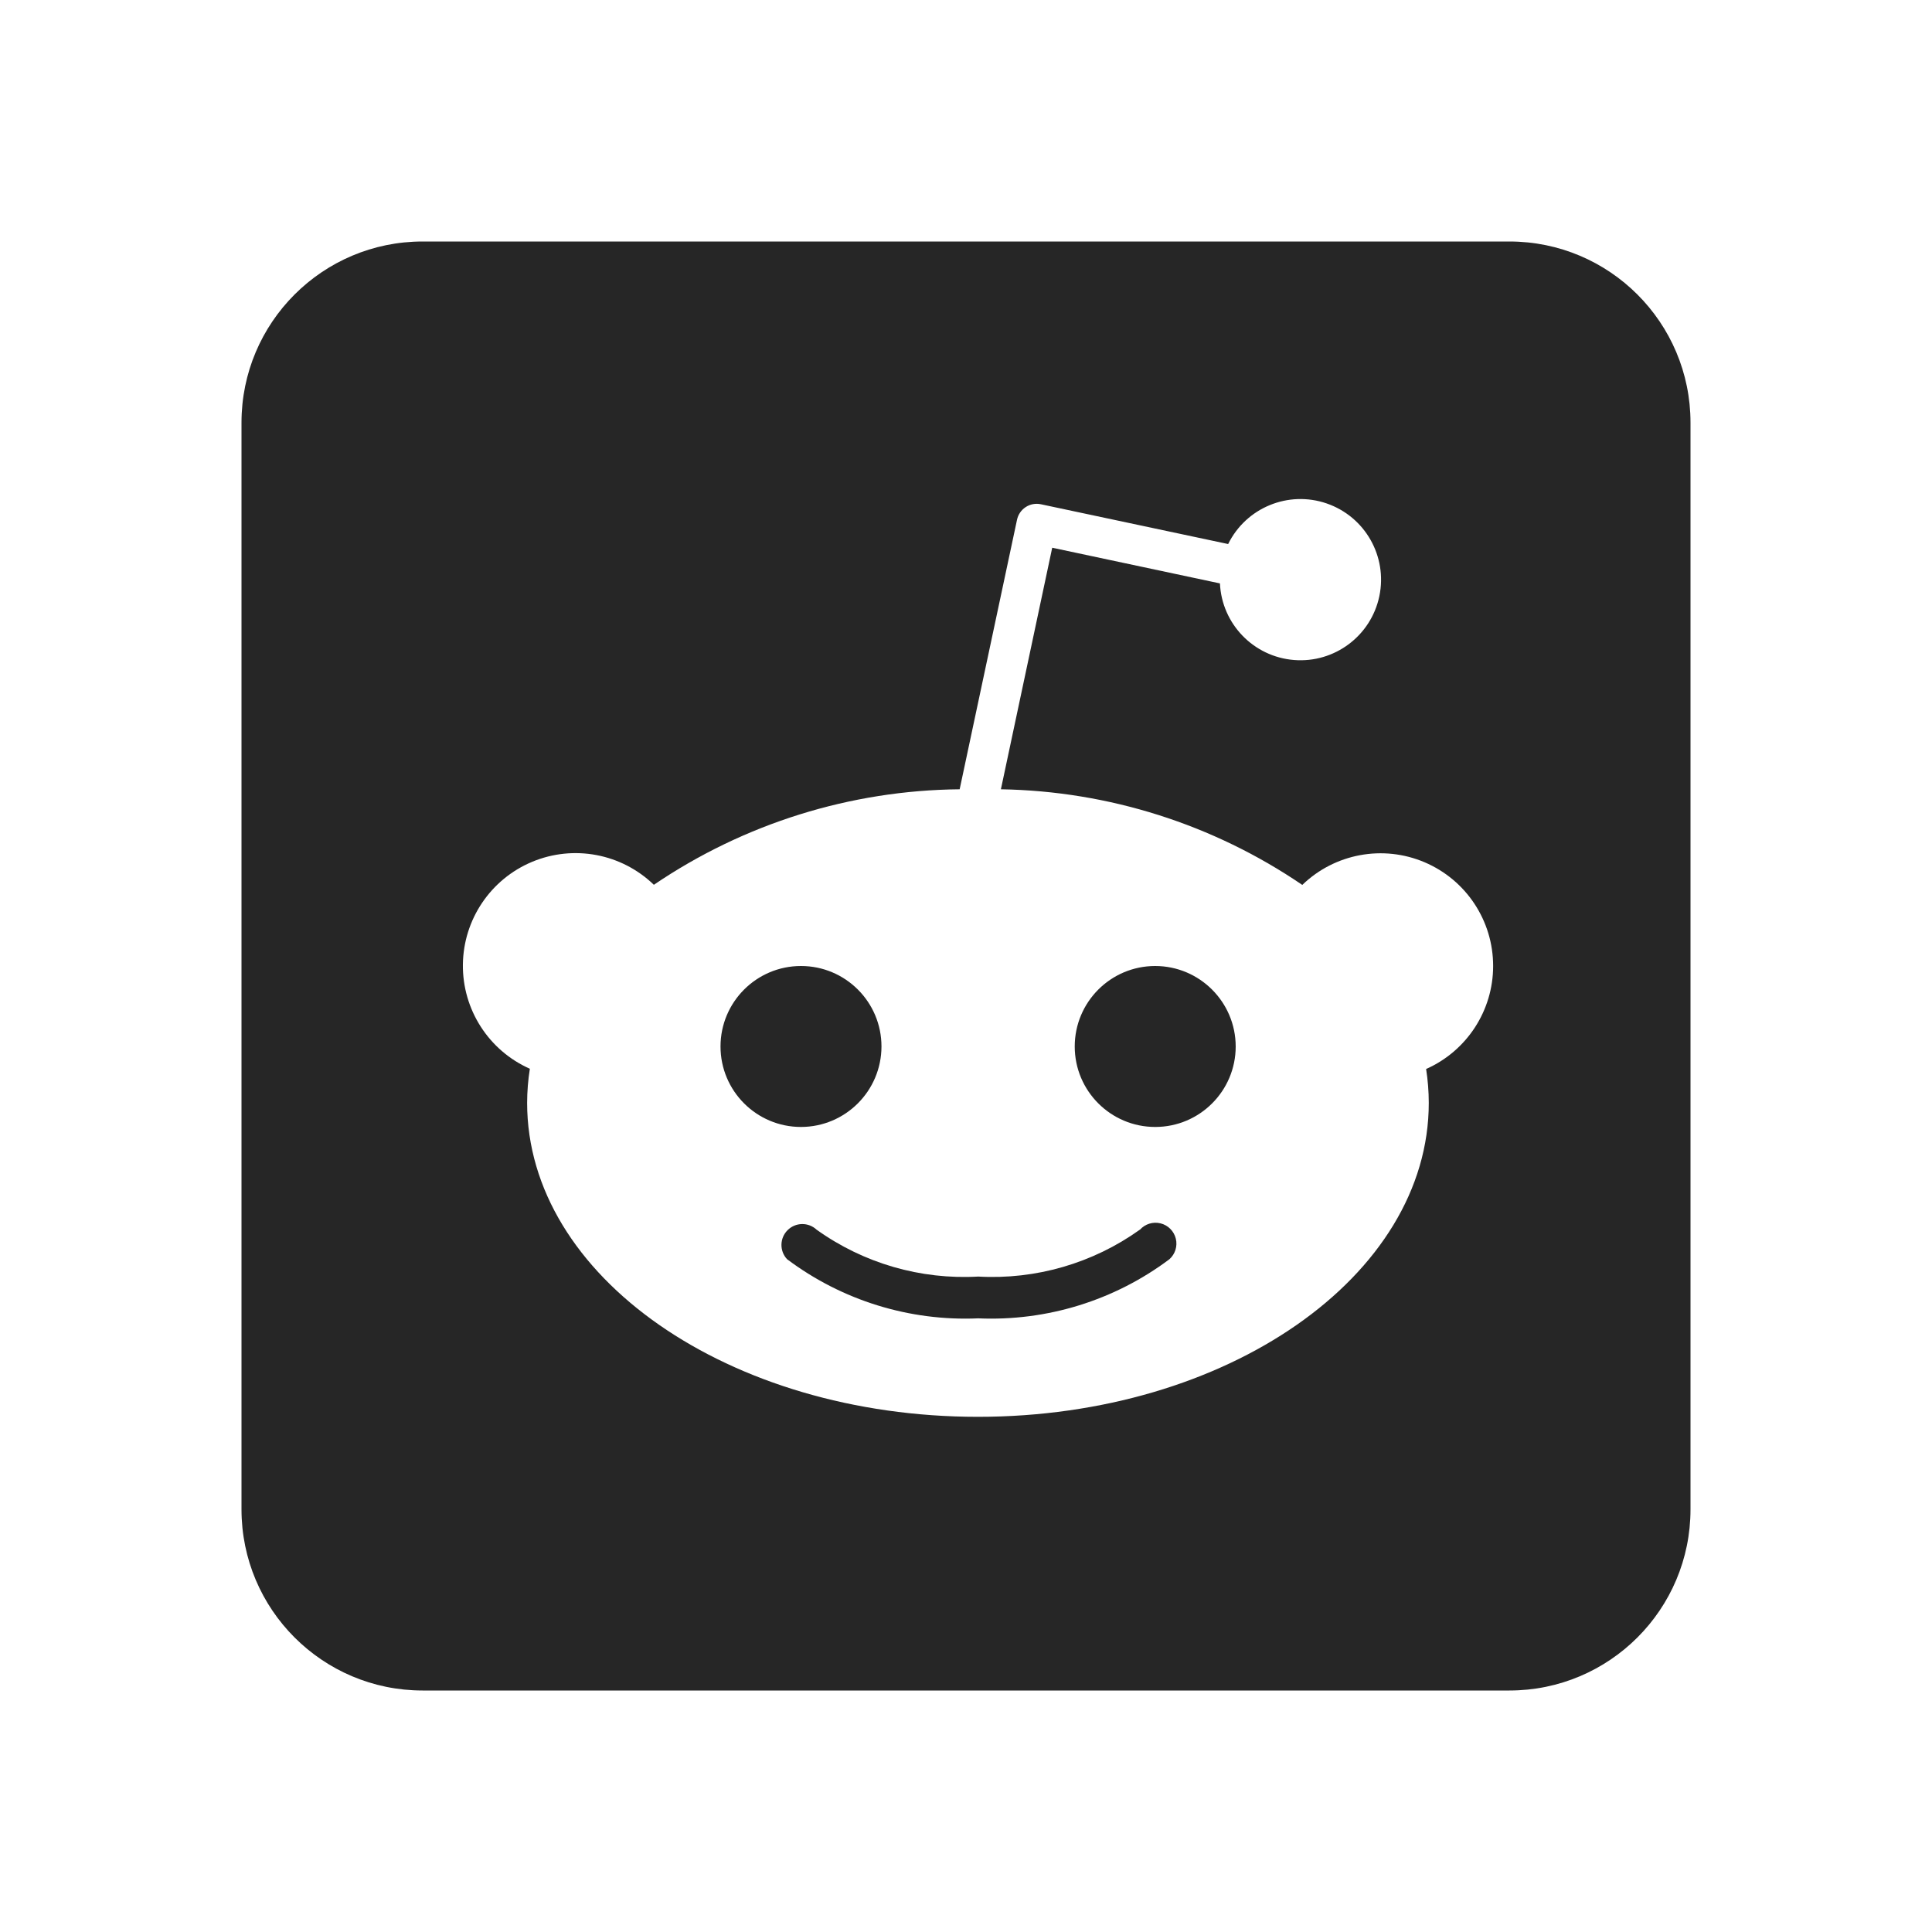
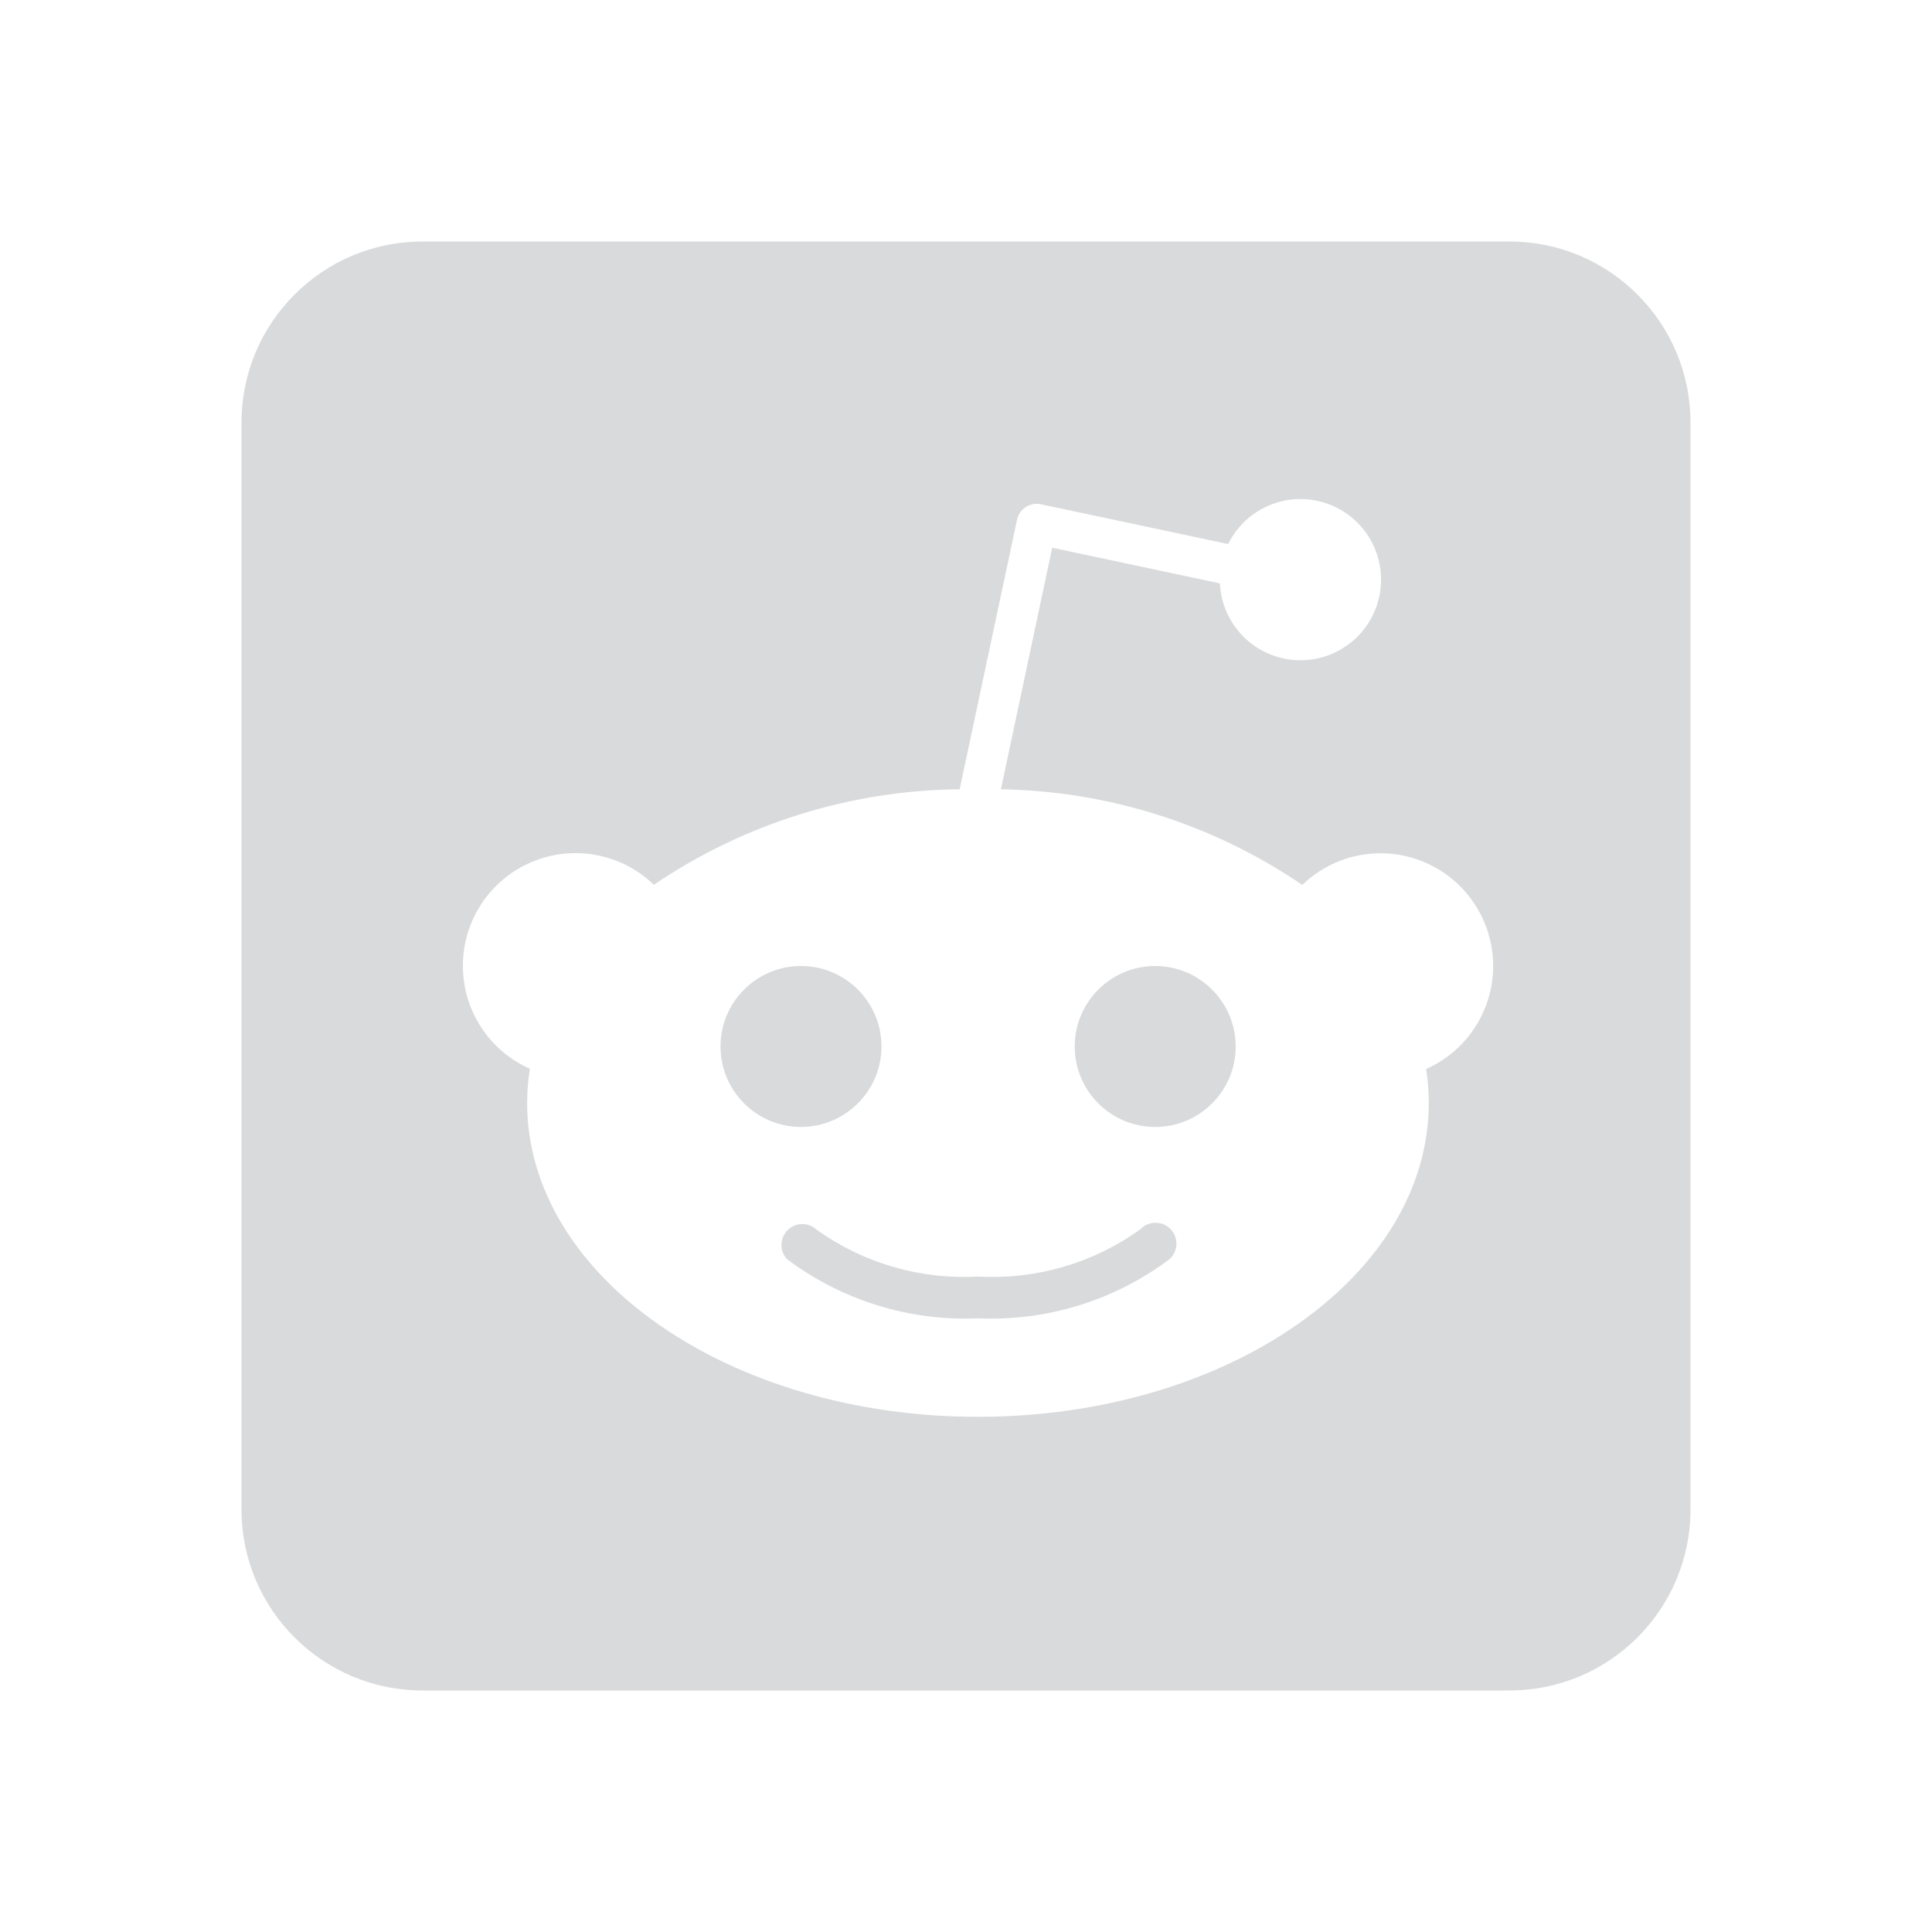
<svg xmlns="http://www.w3.org/2000/svg" viewBox="0 0 32 32">
-   <path id="reddit" d="M20.467,17.334A1.333,1.333,0,1,1,19.133,16,1.335,1.335,0,0,1,20.467,17.334ZM14.6,17.333a1.333,1.333,0,1,0-1.333,1.333A1.335,1.335,0,0,0,14.6,17.333Zm4.28,3.034a4.196,4.196,0,0,1-2.678.777,4.191,4.191,0,0,1-2.677-.777.346.346,0,0,0-.489.489,4.915,4.915,0,0,0,3.166.98,4.92,4.92,0,0,0,3.167-.979.346.346,0,1,0-.488-.489ZM28,7V25a3,3,0,0,1-3,3H7a3,3,0,0,1-3-3V7A3,3,0,0,1,7,4H25A3,3,0,0,1,28,7Zm-3.269,9a1.865,1.865,0,0,0-3.161-1.343,9.138,9.138,0,0,0-4.992-1.584l.85-4.001,2.778.591a1.335,1.335,0,1,0,.136-.652l-3.102-.659a.333.333,0,0,0-.395.257l-.95,4.464a9.167,9.167,0,0,0-5.065,1.582A1.866,1.866,0,1,0,8.776,17.702a3.679,3.679,0,0,0-.045.565c0,2.872,3.343,5.2,7.467,5.2s7.467-2.328,7.467-5.2a3.678,3.678,0,0,0-.044-.561A1.866,1.866,0,0,0,24.731,16Z" fill="#262626" />
+   <path id="reddit" d="M20.467,17.334A1.333,1.333,0,1,1,19.133,16,1.335,1.335,0,0,1,20.467,17.334ZM14.6,17.333a1.333,1.333,0,1,0-1.333,1.333A1.335,1.335,0,0,0,14.6,17.333Zm4.28,3.034a4.196,4.196,0,0,1-2.678.777,4.191,4.191,0,0,1-2.677-.777.346.346,0,0,0-.489.489,4.915,4.915,0,0,0,3.166.98,4.92,4.92,0,0,0,3.167-.979.346.346,0,1,0-.488-.489ZM28,7V25a3,3,0,0,1-3,3H7a3,3,0,0,1-3-3V7A3,3,0,0,1,7,4H25A3,3,0,0,1,28,7Zm-3.269,9a1.865,1.865,0,0,0-3.161-1.343,9.138,9.138,0,0,0-4.992-1.584l.85-4.001,2.778.591a1.335,1.335,0,1,0,.136-.652l-3.102-.659a.333.333,0,0,0-.395.257l-.95,4.464a9.167,9.167,0,0,0-5.065,1.582A1.866,1.866,0,1,0,8.776,17.702a3.679,3.679,0,0,0-.045.565c0,2.872,3.343,5.2,7.467,5.2s7.467-2.328,7.467-5.2a3.678,3.678,0,0,0-.044-.561A1.866,1.866,0,0,0,24.731,16Z" fill="#d9dadb" />
</svg>
